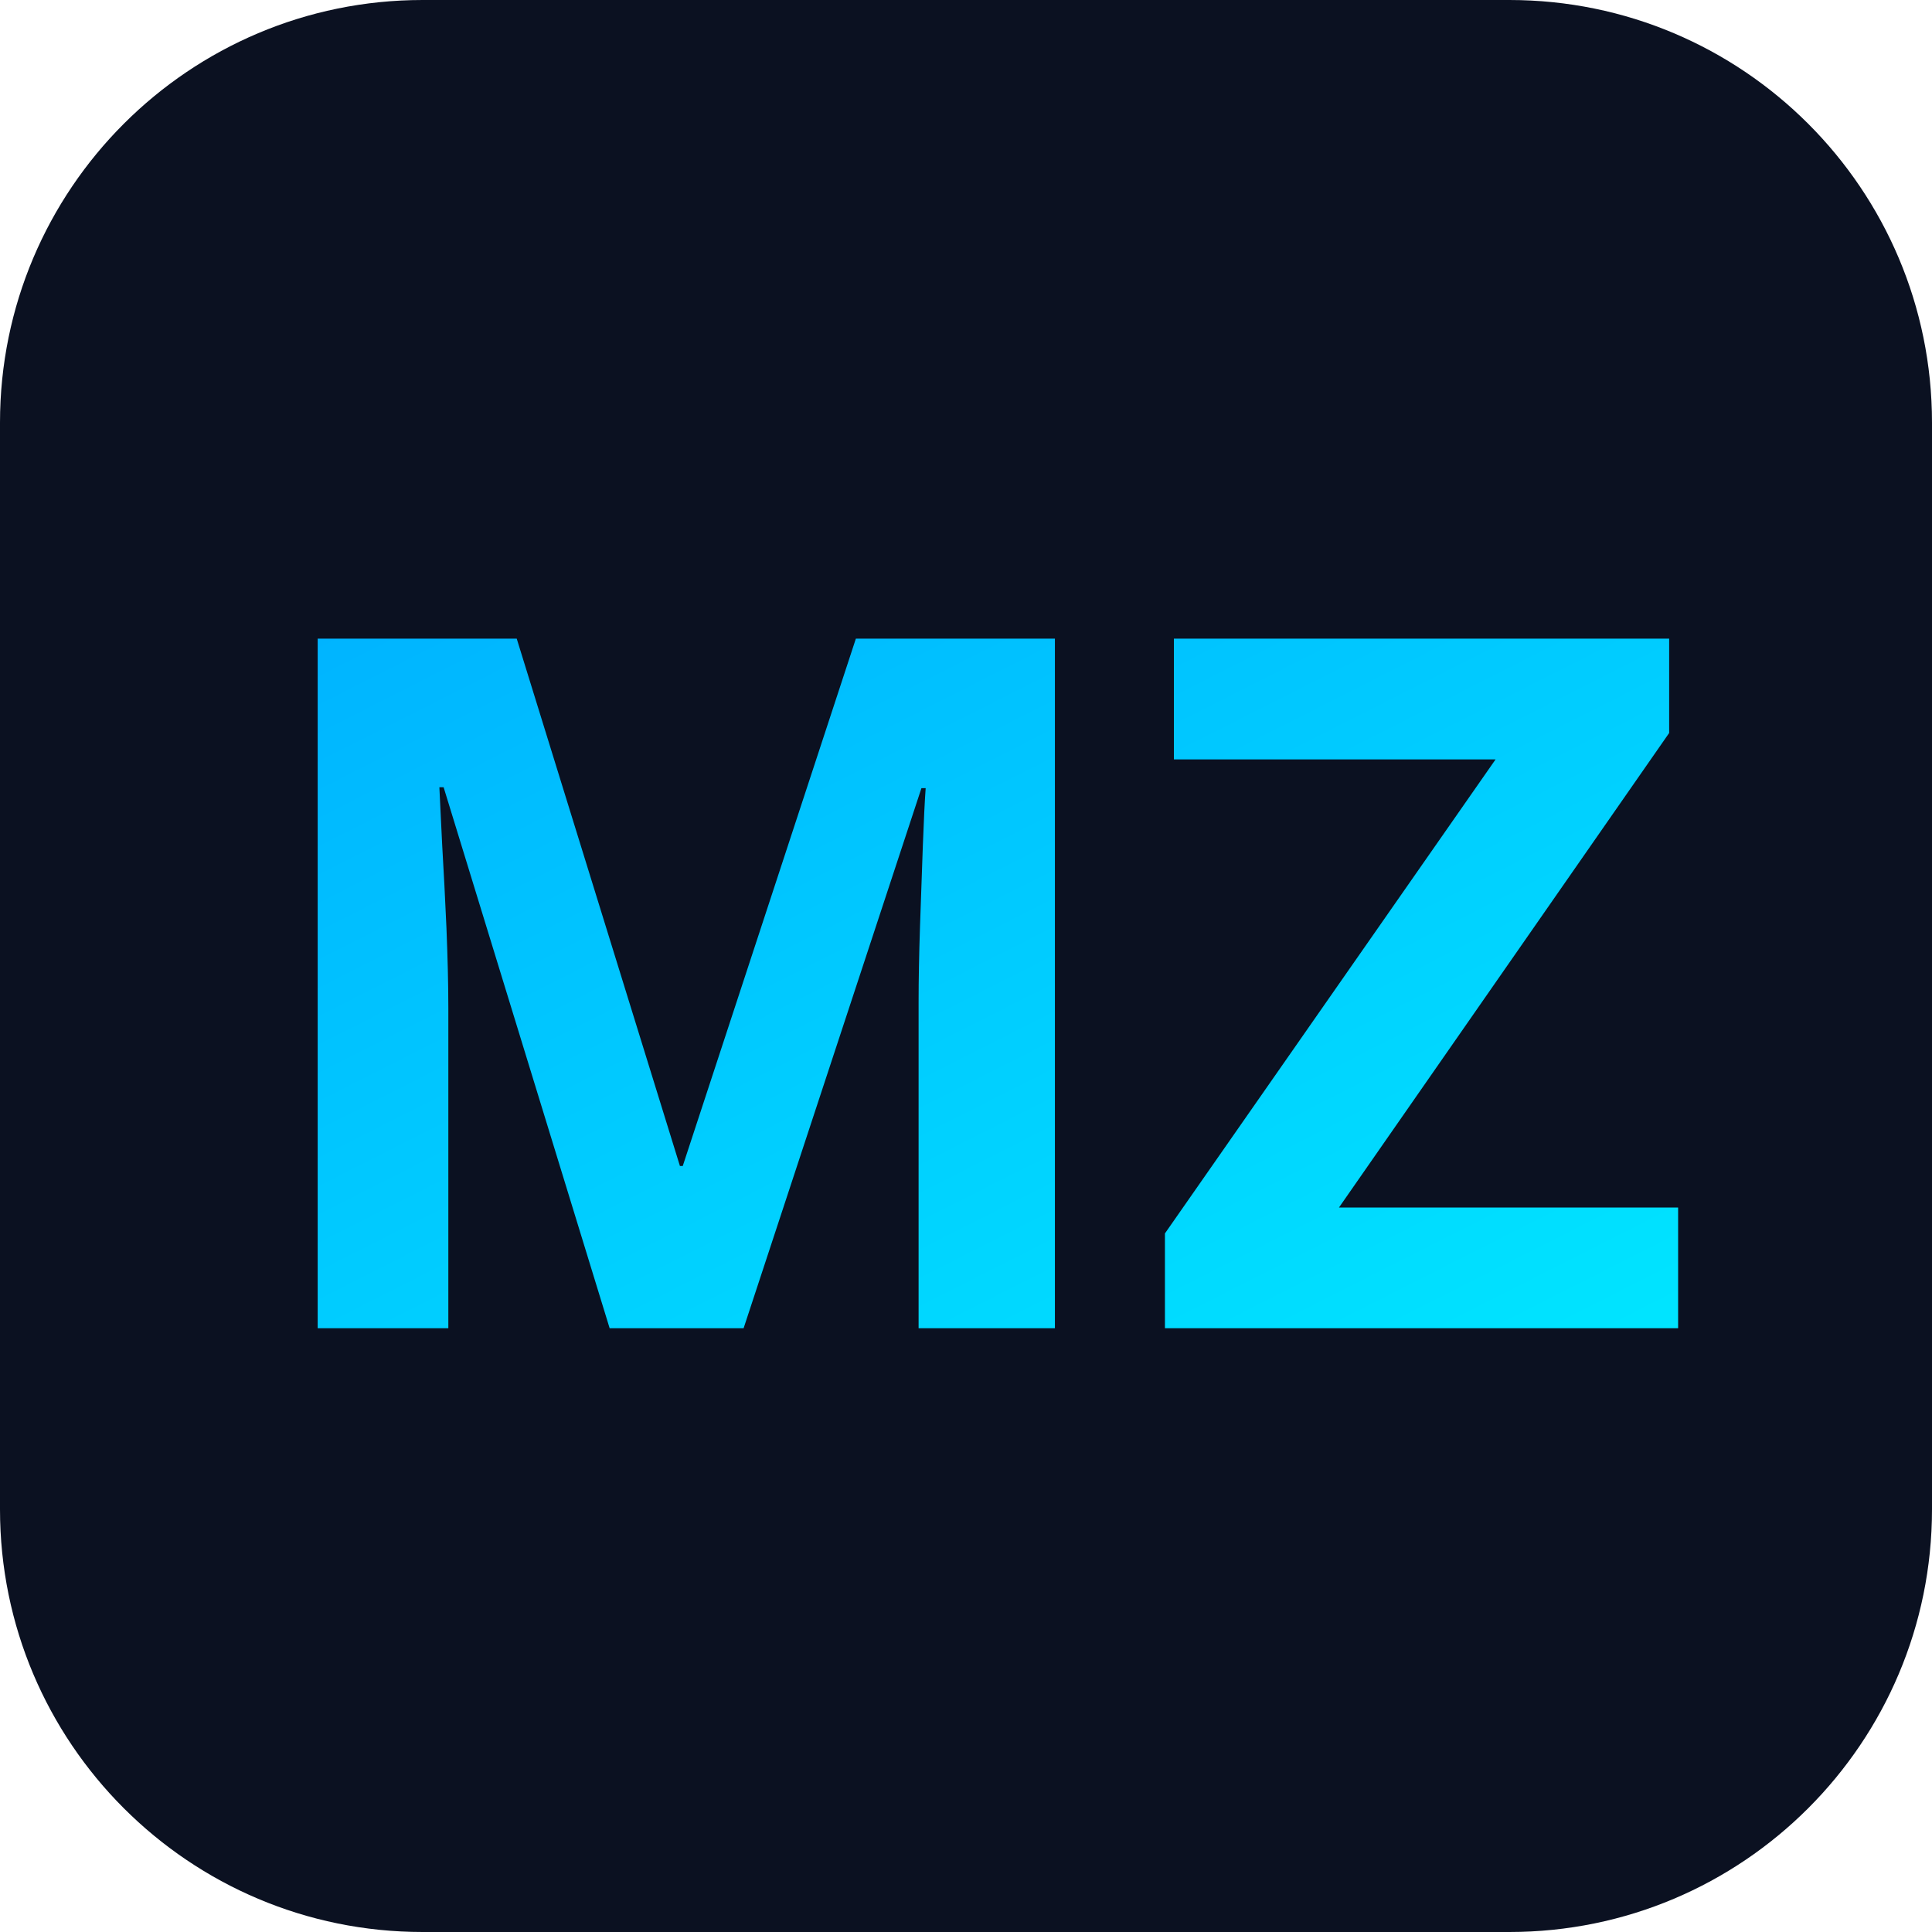
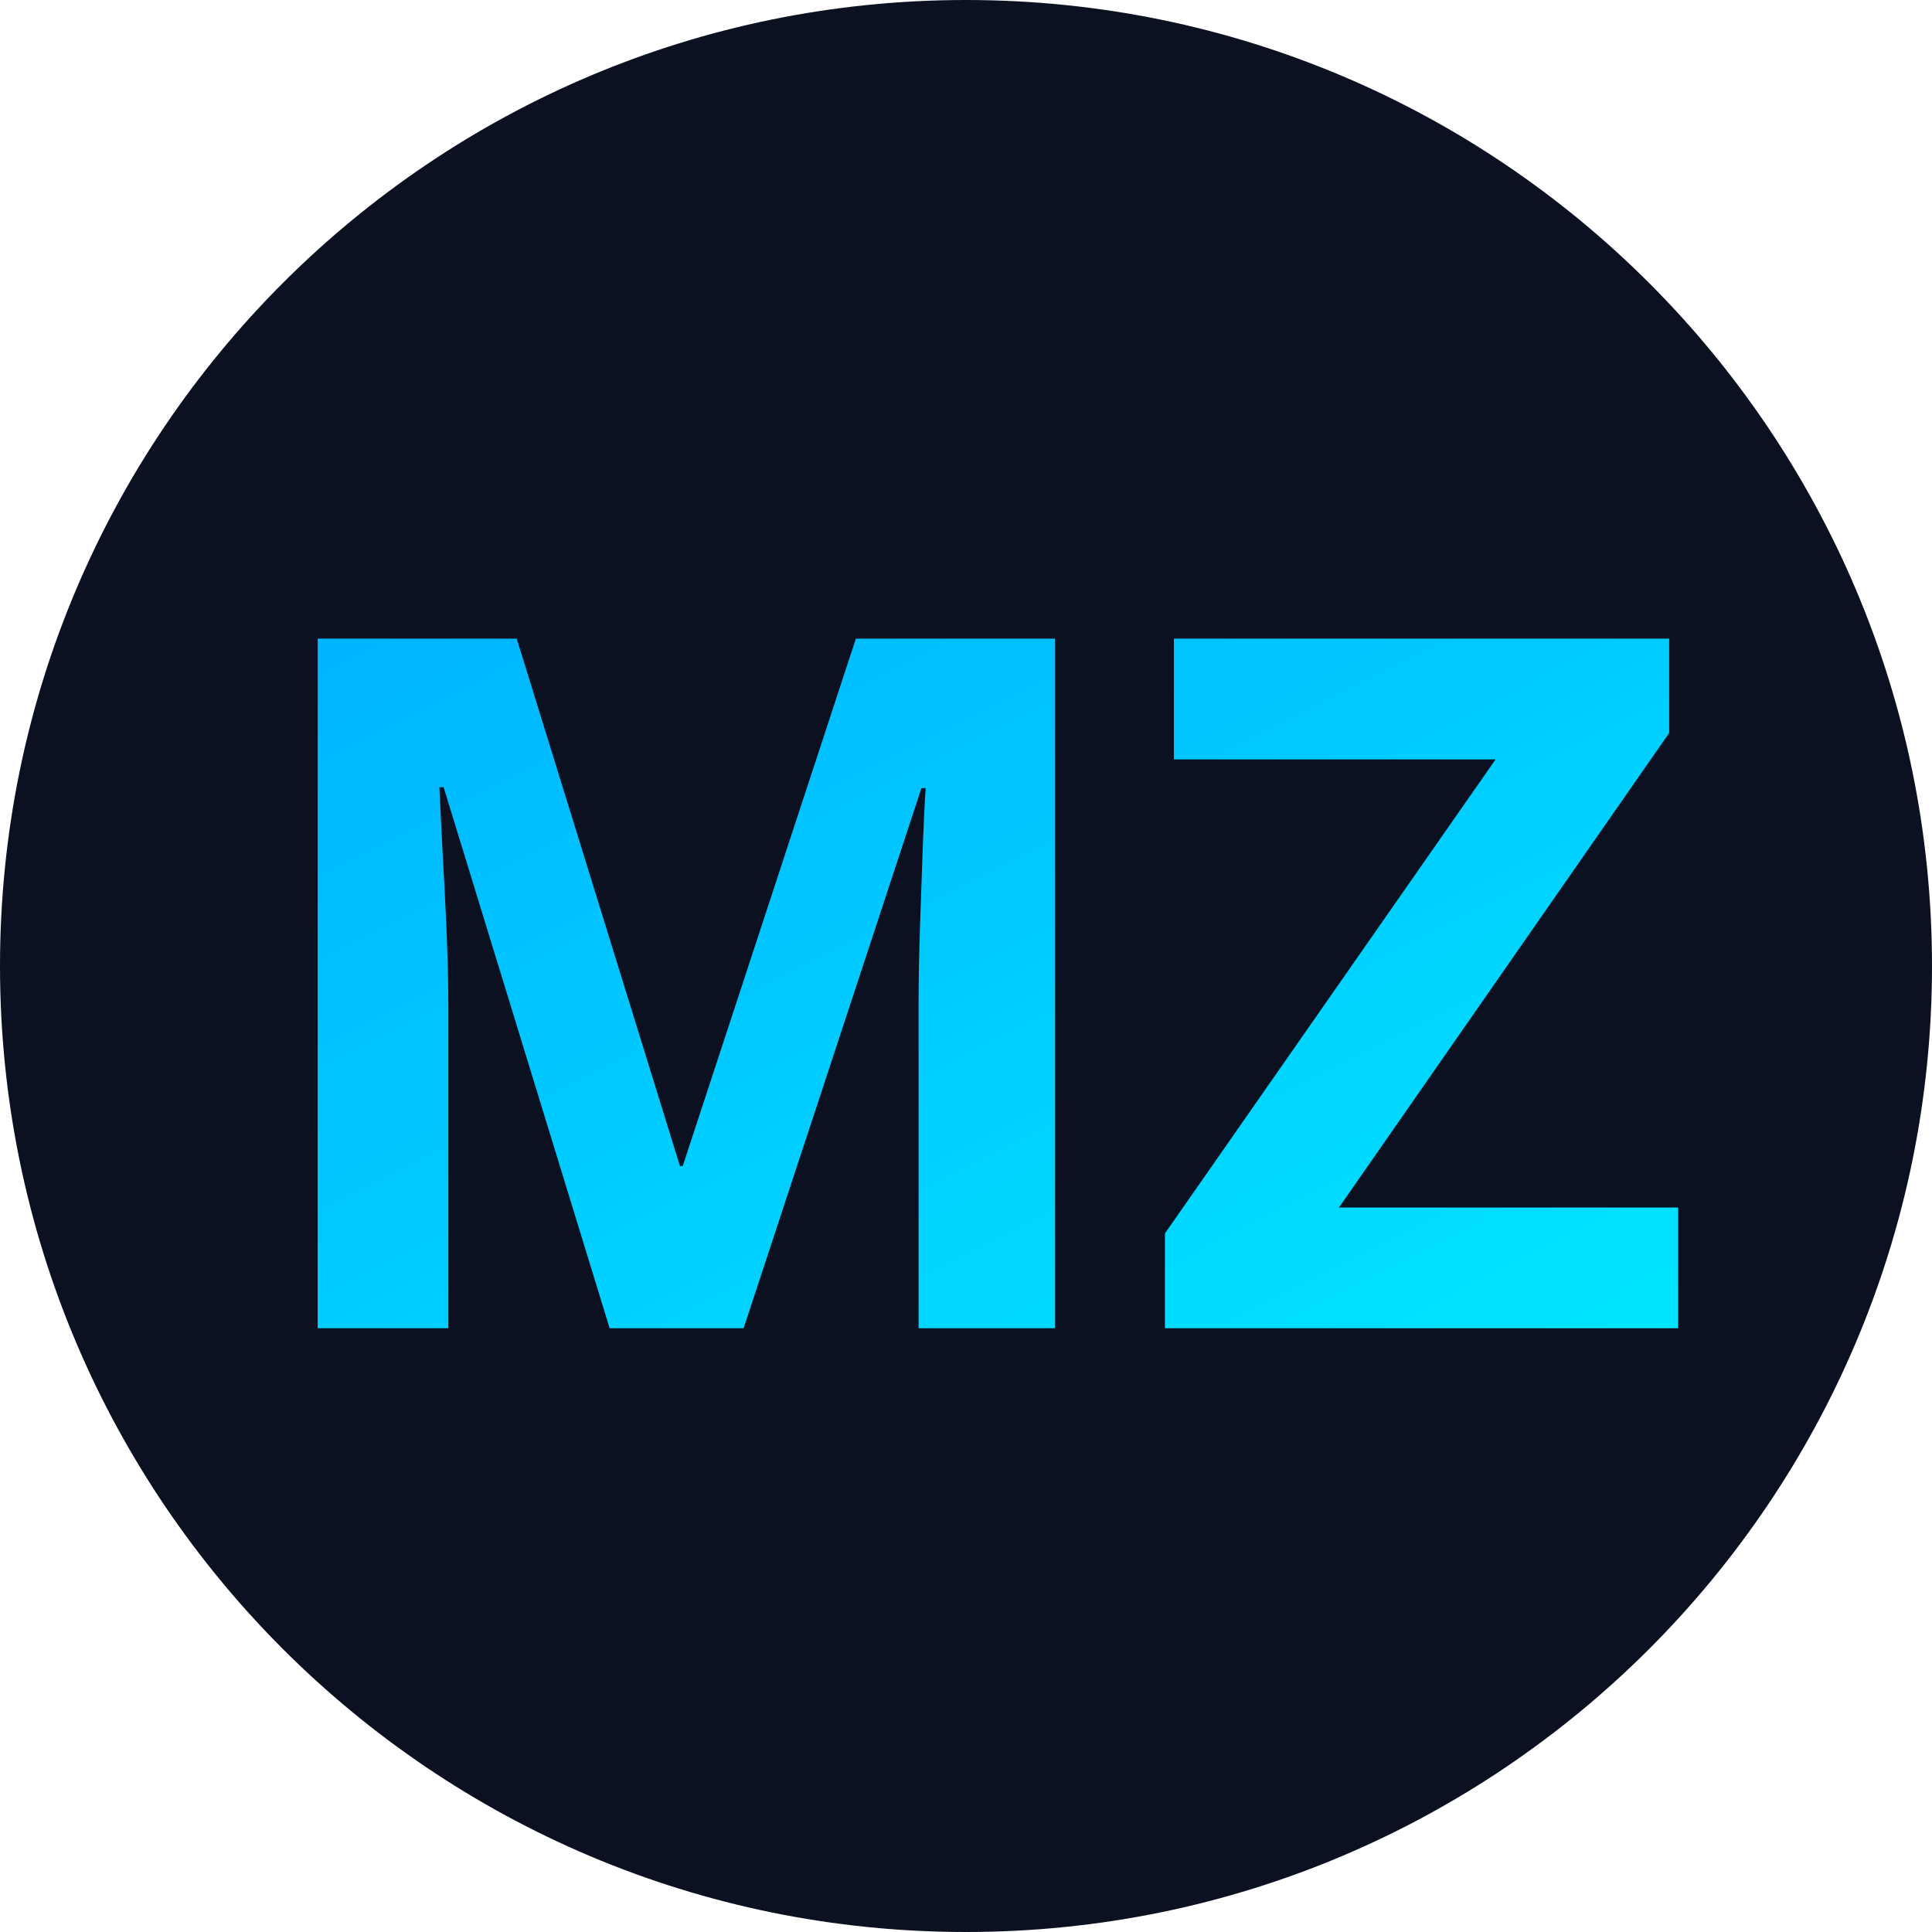
<svg xmlns="http://www.w3.org/2000/svg" viewBox="0 0 64 64">
  <defs>
    <linearGradient id="g" x1="0%" y1="0%" x2="100%" y2="100%">
      <stop offset="0%" stop-color="#00b4ff" />
      <stop offset="100%" stop-color="#00e5ff" />
    </linearGradient>
  </defs>
-   <rect width="64" height="64" rx="14" fill="#0b1121" />
+   <circle cx="32" cy="32" r="32" fill="#0b1121" />
  <text x="32" y="44" text-anchor="middle" font-family="system-ui,sans-serif" font-weight="800" font-size="32" fill="url(#g)">MZ</text>
</svg>
